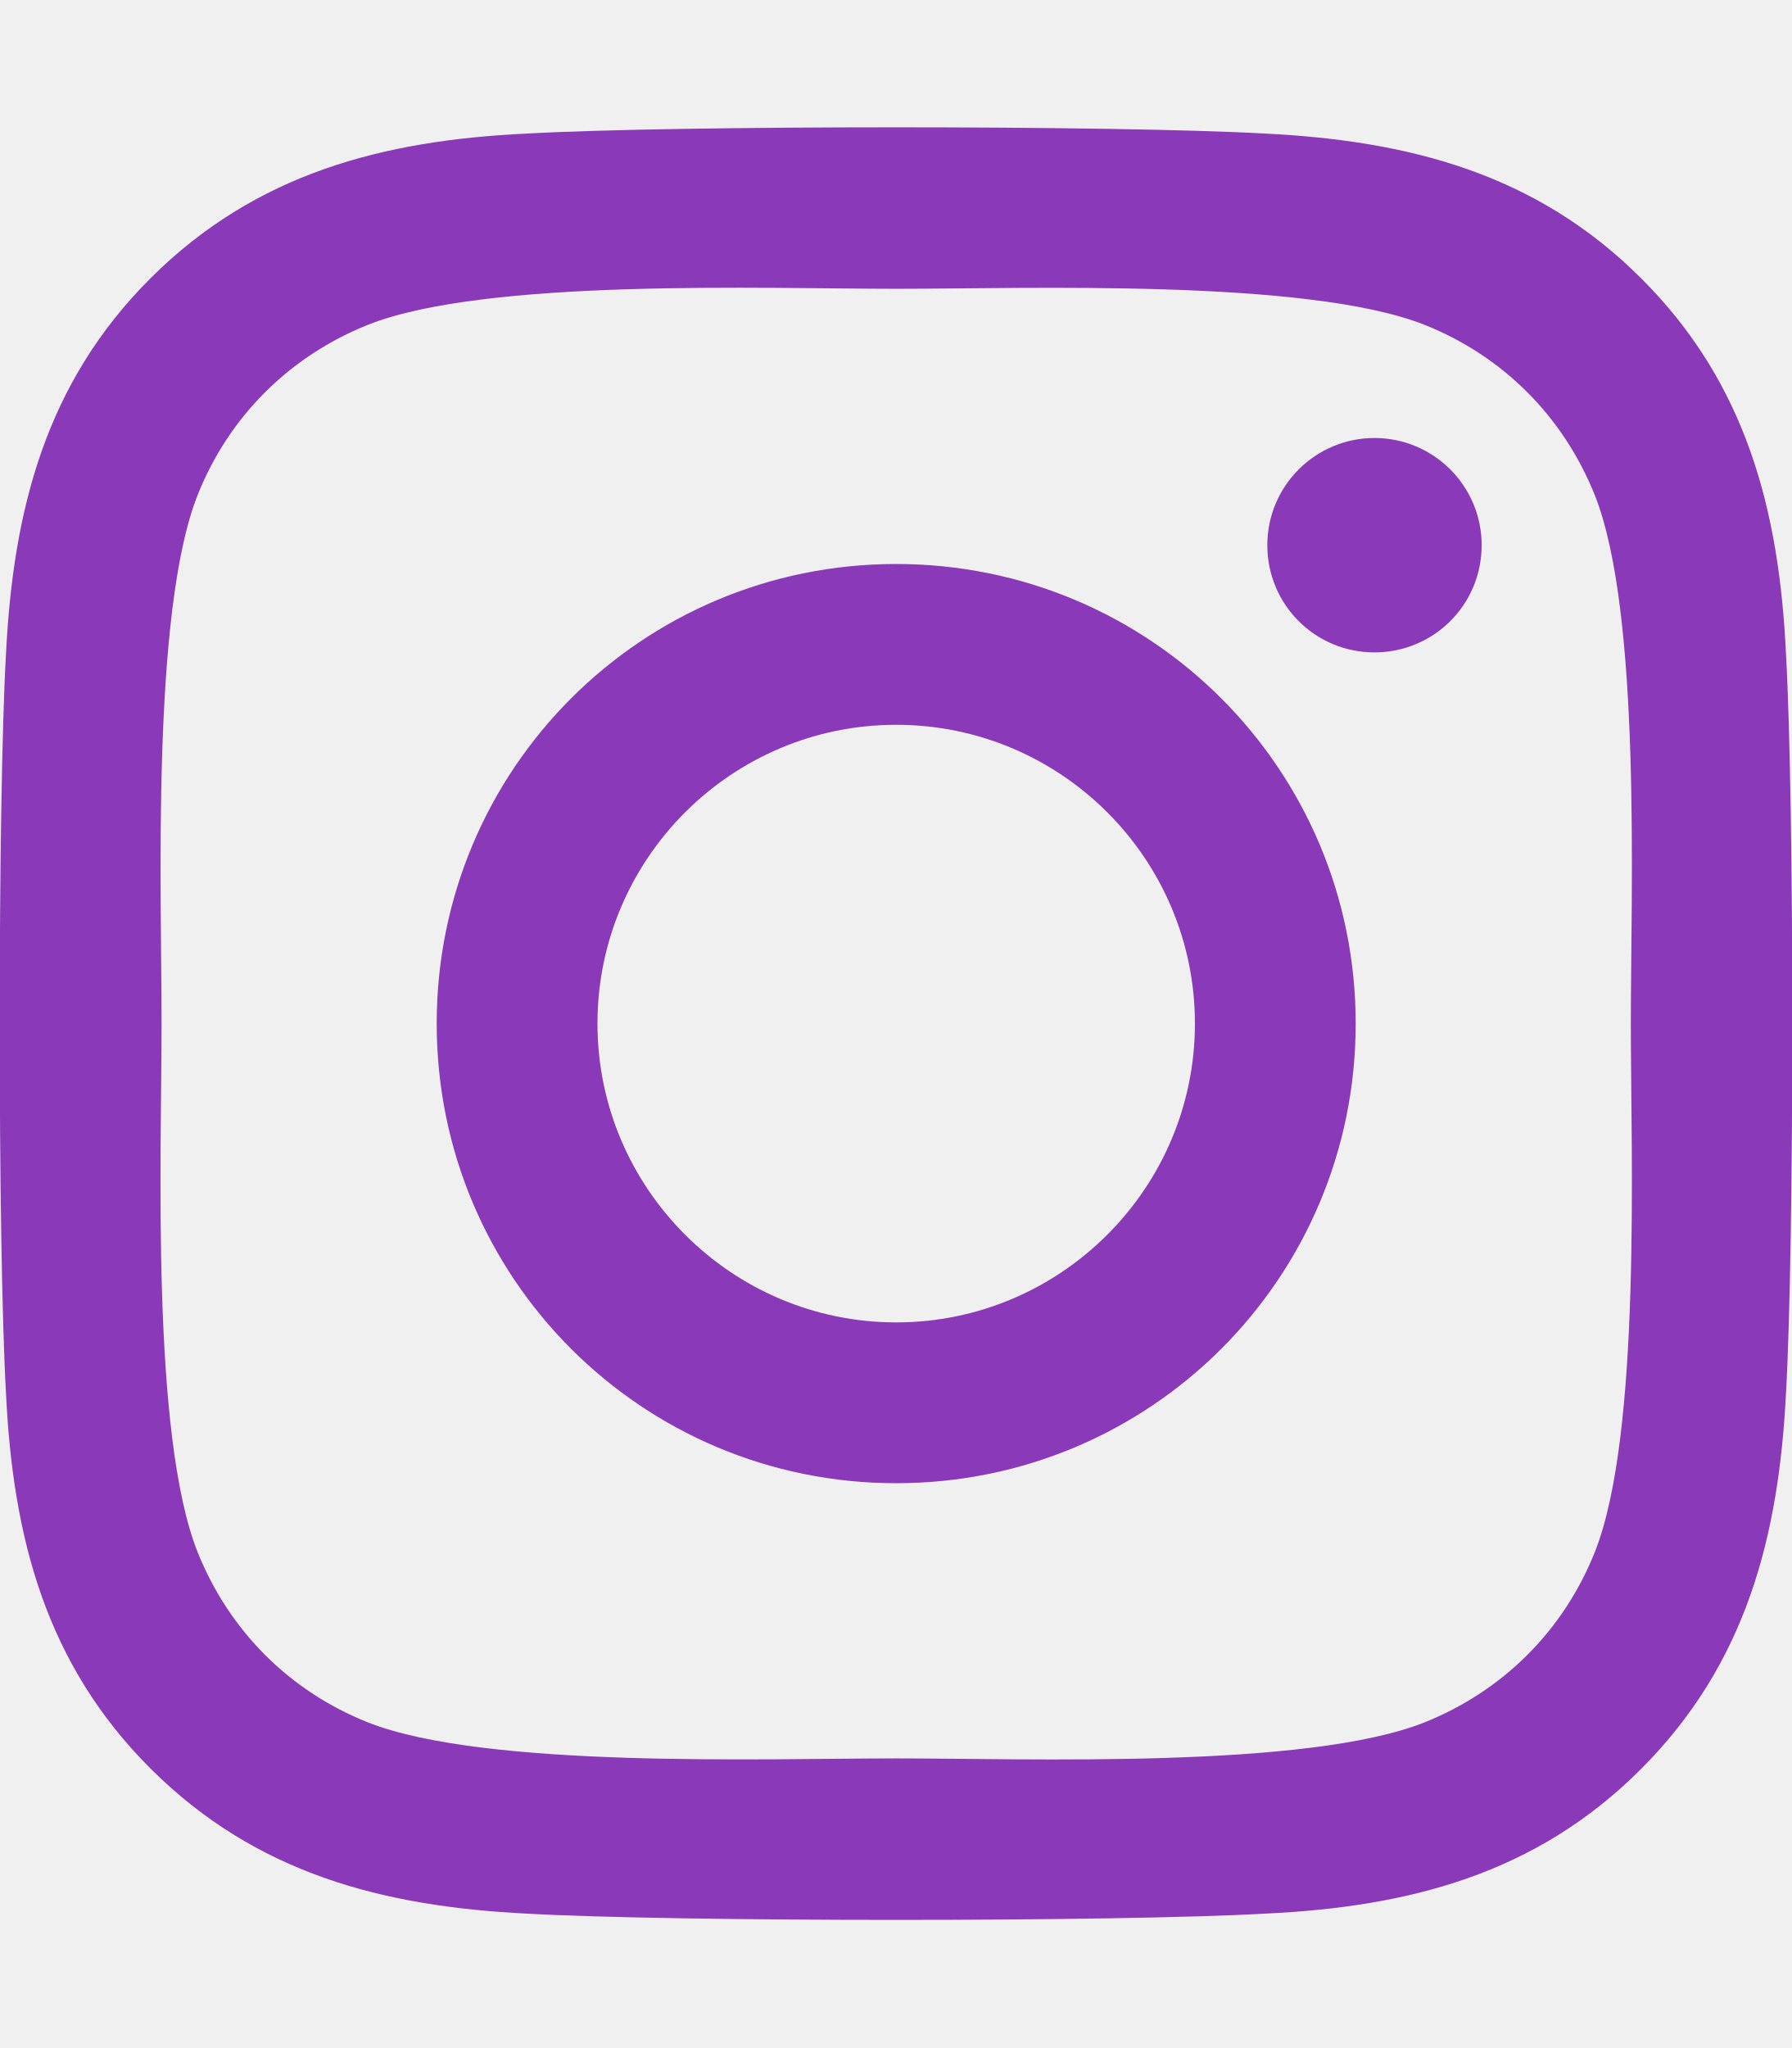
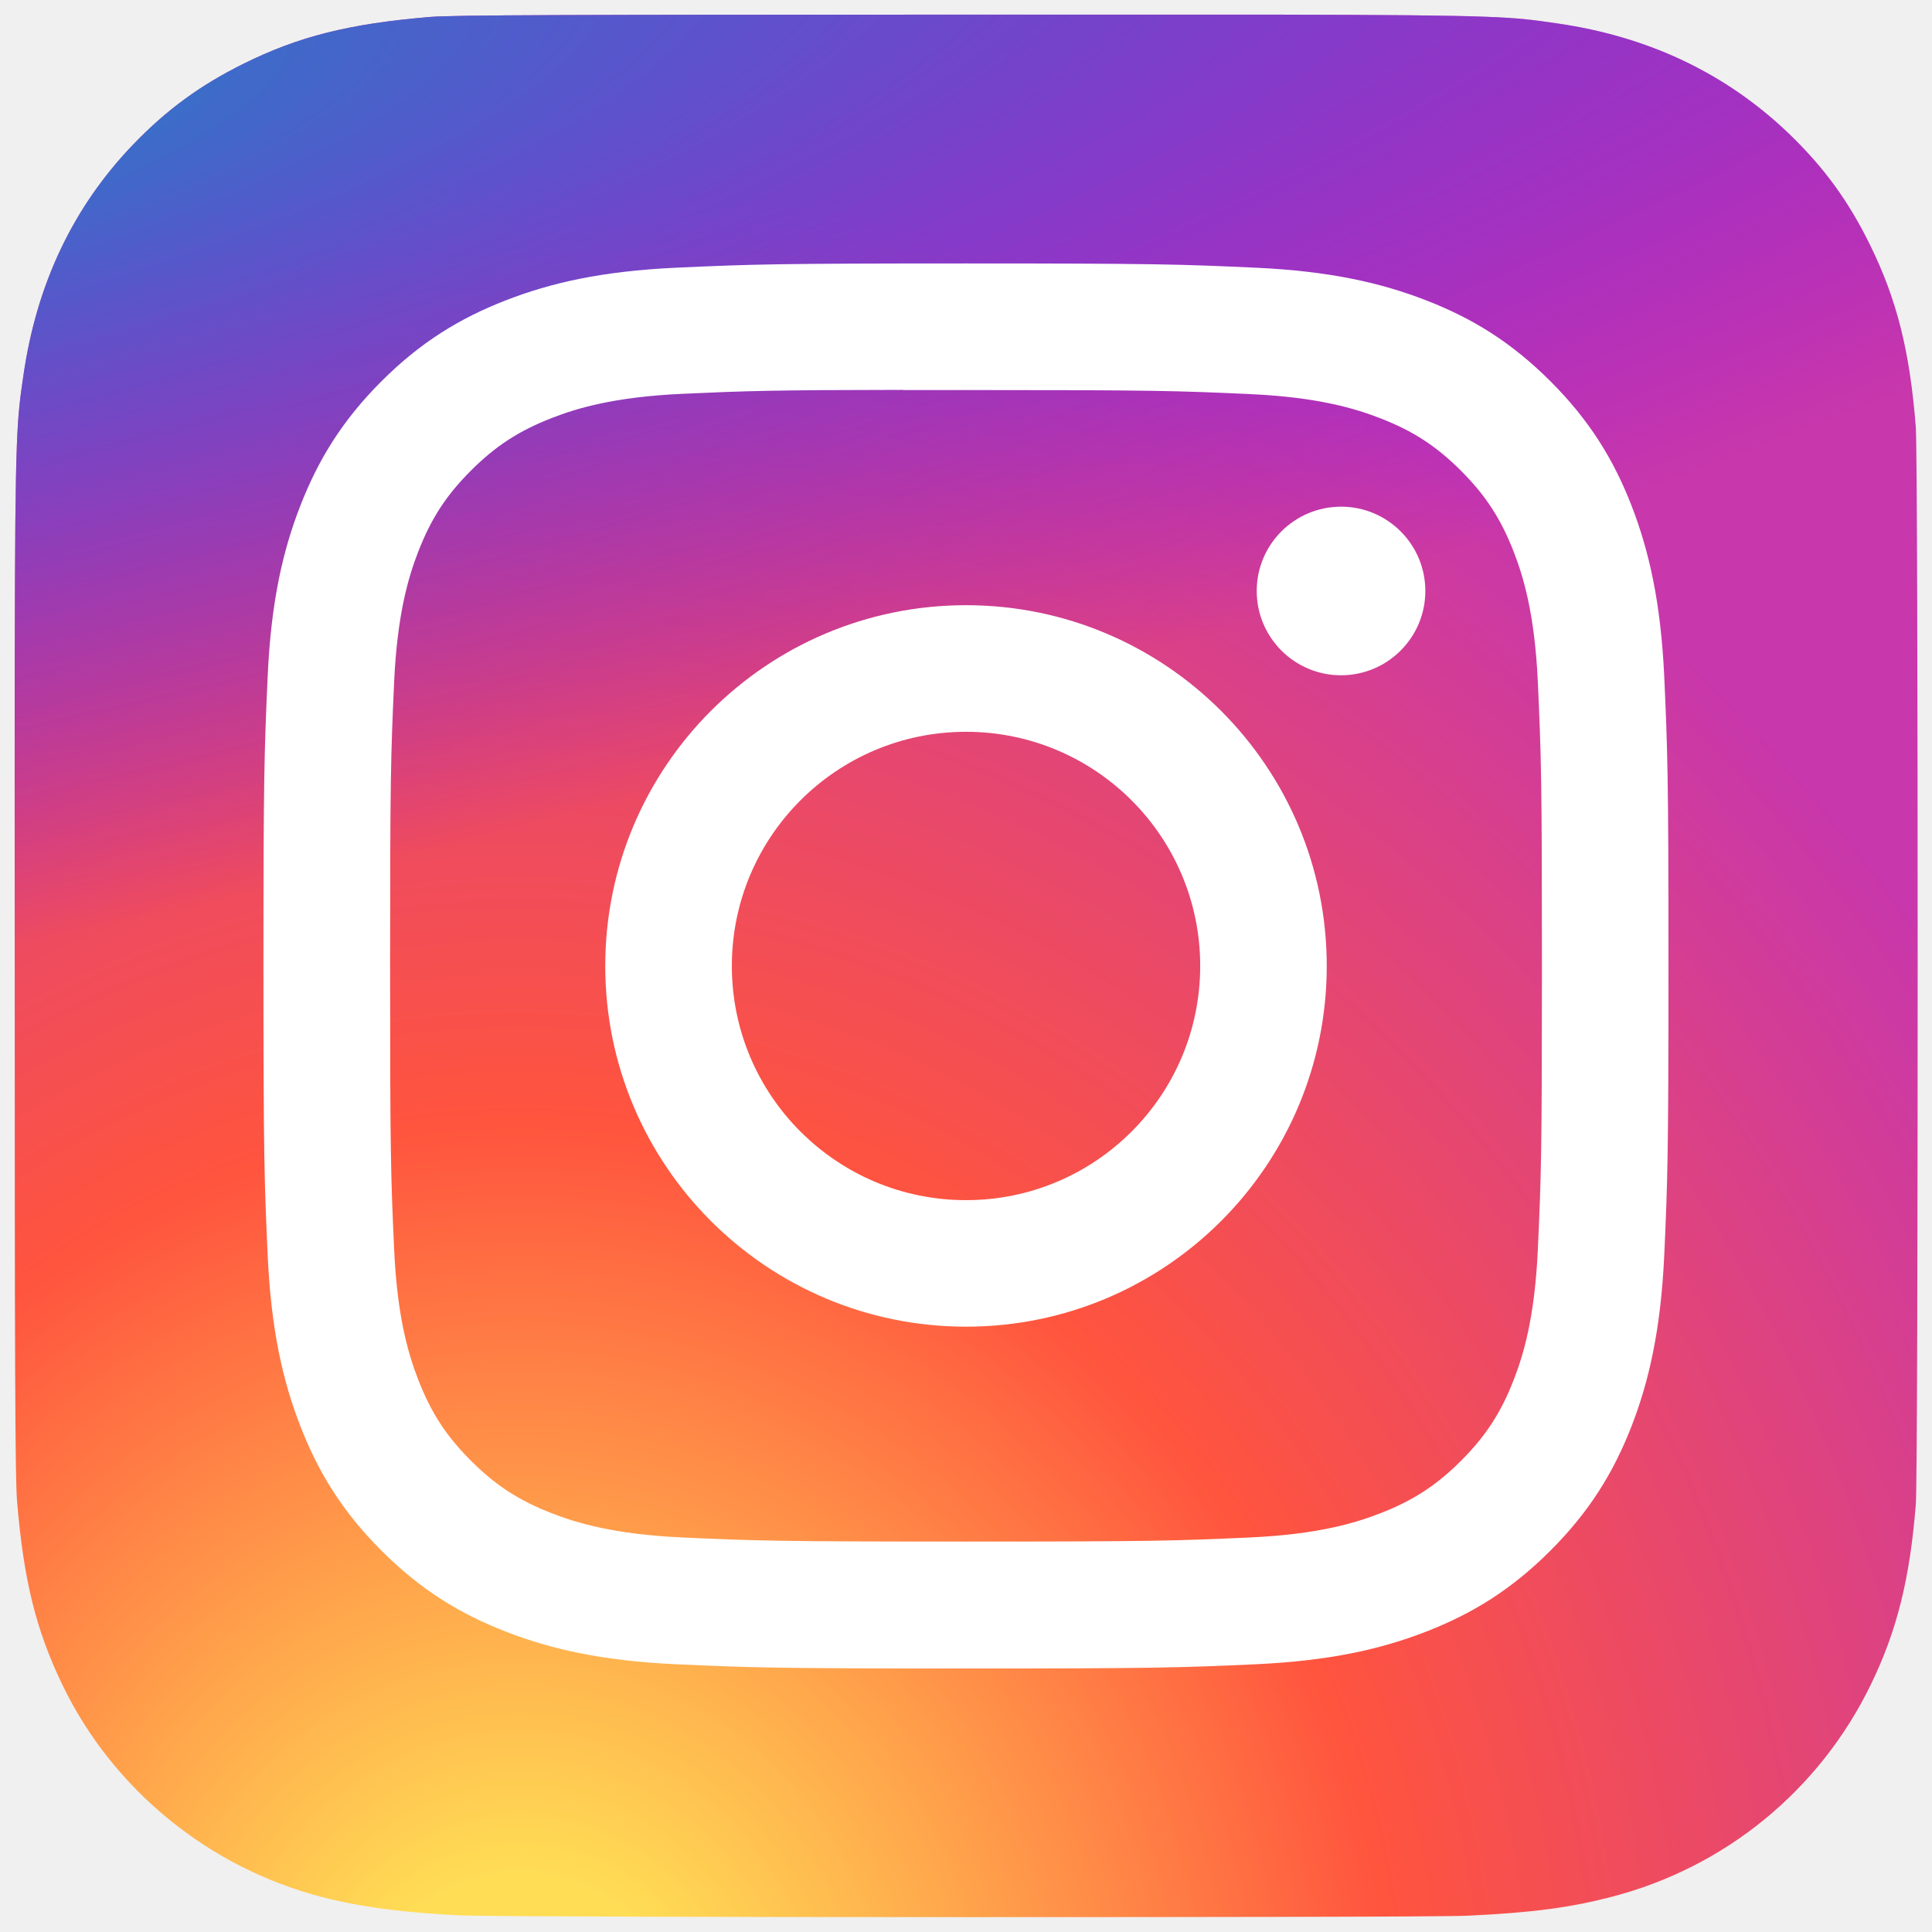
- <svg xmlns="http://www.w3.org/2000/svg" viewBox="0 0 448 512">
-   <path fill="#8a3ab9" d="M224.1 141c-63.6 0-114.9 51.3-114.9 114.9s51.3 114.9 114.9 114.9S339 319.5 339 255.9 287.7 141 224.1 141zm0 189.6c-41.1 0-74.7-33.5-74.7-74.7s33.5-74.7 74.7-74.7 74.7 33.5 74.7 74.7-33.6 74.7-74.7 74.7zm146.4-194.3c0 14.9-12 26.8-26.8 26.8-14.9 0-26.8-12-26.8-26.8s12-26.8 26.8-26.8 26.8 12 26.8 26.8zm76.1 27.2c-1.7-35.9-9.9-67.7-36.2-93.9-26.2-26.2-58-34.4-93.9-36.2-37-2.1-147.9-2.1-184.9 0-35.8 1.7-67.6 9.9-93.9 36.1s-34.4 58-36.2 93.9c-2.1 37-2.1 147.9 0 184.9 1.7 35.9 9.9 67.7 36.2 93.9s58 34.4 93.9 36.2c37 2.1 147.9 2.1 184.9 0 35.9-1.7 67.7-9.9 93.9-36.2 26.2-26.2 34.4-58 36.2-93.9 2.1-37 2.1-147.8 0-184.8zM398.8 388c-7.8 19.6-22.9 34.7-42.6 42.6-29.5 11.7-99.5 9-132.1 9s-102.7 2.6-132.1-9c-19.6-7.8-34.7-22.9-42.6-42.6-11.7-29.5-9-99.5-9-132.1s-2.6-102.7 9-132.1c7.8-19.6 22.9-34.7 42.6-42.6 29.5-11.7 99.5-9 132.1-9s102.7-2.6 132.1 9c19.6 7.8 34.7 22.9 42.6 42.6 11.7 29.5 9 99.5 9 132.1s2.7 102.7-9 132.1z" />
+ <svg xmlns="http://www.w3.org/2000/svg" xmlns:xlink="http://www.w3.org/1999/xlink" viewBox="0 0 132.004 132">
+   <defs>
+     <linearGradient id="b">
+       <stop offset="0" stop-color="#3771c8" />
+       <stop stop-color="#3771c8" offset=".128" />
+       <stop offset="1" stop-color="#60f" stop-opacity="0" />
+     </linearGradient>
+     <linearGradient id="a">
+       <stop offset="0" stop-color="#fd5" />
+       <stop offset=".1" stop-color="#fd5" />
+       <stop offset=".5" stop-color="#ff543e" />
+       <stop offset="1" stop-color="#c837ab" />
+     </linearGradient>
+     <radialGradient id="c" cx="158.429" cy="578.088" r="65" xlink:href="#a" gradientUnits="userSpaceOnUse" gradientTransform="matrix(0 -1.98198 1.8439 0 -1031.402 454.004)" fx="158.429" fy="578.088" />
+     <radialGradient id="d" cx="147.694" cy="473.455" r="65" xlink:href="#b" gradientUnits="userSpaceOnUse" gradientTransform="matrix(.17394 .86872 -3.5818 .71718 1648.348 -458.493)" fx="147.694" fy="473.455" />
+   </defs>
+   <path fill="url(#c)" d="M65.03 0C37.888 0 29.95.028 28.407.156c-5.57.463-9.036 1.34-12.812 3.22-2.91 1.445-5.205 3.12-7.47 5.468C4 13.126 1.5 18.394.595 24.656c-.44 3.04-.568 3.66-.594 19.188-.01 5.176 0 11.988 0 21.125 0 27.12.03 35.05.16 36.59.45 5.42 1.3 8.83 3.1 12.56 3.44 7.14 10.01 12.5 17.75 14.5 2.68.69 5.64 1.07 9.44 1.25 1.61.07 18.02.12 34.44.12 16.42 0 32.84-.02 34.41-.1 4.4-.207 6.955-.55 9.78-1.28 7.79-2.01 14.24-7.29 17.75-14.53 1.765-3.64 2.66-7.18 3.065-12.317.088-1.12.125-18.977.125-36.81 0-17.836-.04-35.66-.128-36.78-.41-5.22-1.305-8.73-3.127-12.44-1.495-3.037-3.155-5.305-5.565-7.624C116.9 4 111.64 1.5 105.372.596 102.335.157 101.73.027 86.19 0H65.03z" transform="translate(1.004 1)" />
+   <path fill="url(#d)" d="M65.03 0C37.888 0 29.95.028 28.407.156c-5.57.463-9.036 1.34-12.812 3.22-2.91 1.445-5.205 3.12-7.47 5.468C4 13.126 1.5 18.394.595 24.656c-.44 3.04-.568 3.66-.594 19.188-.01 5.176 0 11.988 0 21.125 0 27.12.03 35.05.16 36.59.45 5.42 1.3 8.83 3.1 12.56 3.44 7.14 10.01 12.5 17.75 14.5 2.68.69 5.64 1.07 9.44 1.25 1.61.07 18.02.12 34.44.12 16.42 0 32.84-.02 34.41-.1 4.4-.207 6.955-.55 9.78-1.28 7.79-2.01 14.24-7.29 17.75-14.53 1.765-3.64 2.66-7.18 3.065-12.317.088-1.12.125-18.977.125-36.81 0-17.836-.04-35.66-.128-36.78-.41-5.22-1.305-8.73-3.127-12.44-1.495-3.037-3.155-5.305-5.565-7.624C116.9 4 111.64 1.5 105.372.596 102.335.157 101.73.027 86.19 0H65.03z" transform="translate(1.004 1)" />
+   <path fill="#fff" d="M66.004 18c-13.036 0-14.672.057-19.792.29-5.11.234-8.598 1.043-11.65 2.23-3.157 1.226-5.835 2.866-8.503 5.535-2.67 2.668-4.31 5.346-5.54 8.502-1.19 3.053-2 6.542-2.23 11.65C18.06 51.327 18 52.964 18 66s.058 14.667.29 19.787c.235 5.11 1.044 8.598 2.23 11.65 1.227 3.157 2.867 5.835 5.536 8.503 2.667 2.67 5.345 4.314 8.5 5.54 3.054 1.187 6.543 1.996 11.652 2.23 5.12.233 6.755.29 19.79.29 13.037 0 14.668-.057 19.788-.29 5.11-.234 8.602-1.043 11.656-2.23 3.156-1.226 5.83-2.87 8.497-5.54 2.67-2.668 4.31-5.346 5.54-8.502 1.18-3.053 1.99-6.542 2.23-11.65.23-5.12.29-6.752.29-19.788 0-13.036-.06-14.672-.29-19.792-.24-5.11-1.05-8.598-2.23-11.65-1.23-3.157-2.87-5.835-5.54-8.503-2.67-2.67-5.34-4.31-8.5-5.535-3.06-1.187-6.55-1.996-11.66-2.23-5.12-.233-6.75-.29-19.79-.29zm-4.306 8.65c1.278-.002 2.704 0 4.306 0 12.816 0 14.335.046 19.396.276 4.68.214 7.22.996 8.912 1.653 2.24.87 3.837 1.91 5.516 3.59 1.68 1.68 2.72 3.28 3.592 5.52.657 1.69 1.44 4.23 1.653 8.91.23 5.06.28 6.58.28 19.39s-.05 14.33-.28 19.39c-.214 4.68-.996 7.22-1.653 8.91-.87 2.24-1.912 3.835-3.592 5.514-1.68 1.68-3.275 2.72-5.516 3.59-1.69.66-4.232 1.44-8.912 1.654-5.06.23-6.58.28-19.396.28-12.817 0-14.336-.05-19.396-.28-4.68-.216-7.22-.998-8.913-1.655-2.24-.87-3.84-1.91-5.52-3.59-1.68-1.68-2.72-3.276-3.592-5.517-.657-1.69-1.44-4.23-1.653-8.91-.23-5.06-.276-6.58-.276-19.398s.046-14.33.276-19.39c.214-4.68.996-7.22 1.653-8.912.87-2.24 1.912-3.84 3.592-5.52 1.68-1.68 3.28-2.72 5.52-3.592 1.692-.66 4.233-1.44 8.913-1.655 4.428-.2 6.144-.26 15.09-.27zm29.928 7.97c-3.18 0-5.76 2.577-5.76 5.758 0 3.18 2.58 5.76 5.76 5.76 3.18 0 5.76-2.58 5.76-5.76 0-3.18-2.58-5.76-5.76-5.76zm-25.622 6.73c-13.613 0-24.65 11.037-24.65 24.65 0 13.613 11.037 24.645 24.65 24.645C79.617 90.645 90.65 79.613 90.65 66S79.616 41.35 66.003 41.35zm0 8.65c8.836 0 16 7.163 16 16 0 8.836-7.164 16-16 16-8.837 0-16-7.164-16-16 0-8.837 7.163-16 16-16z" />
</svg>
